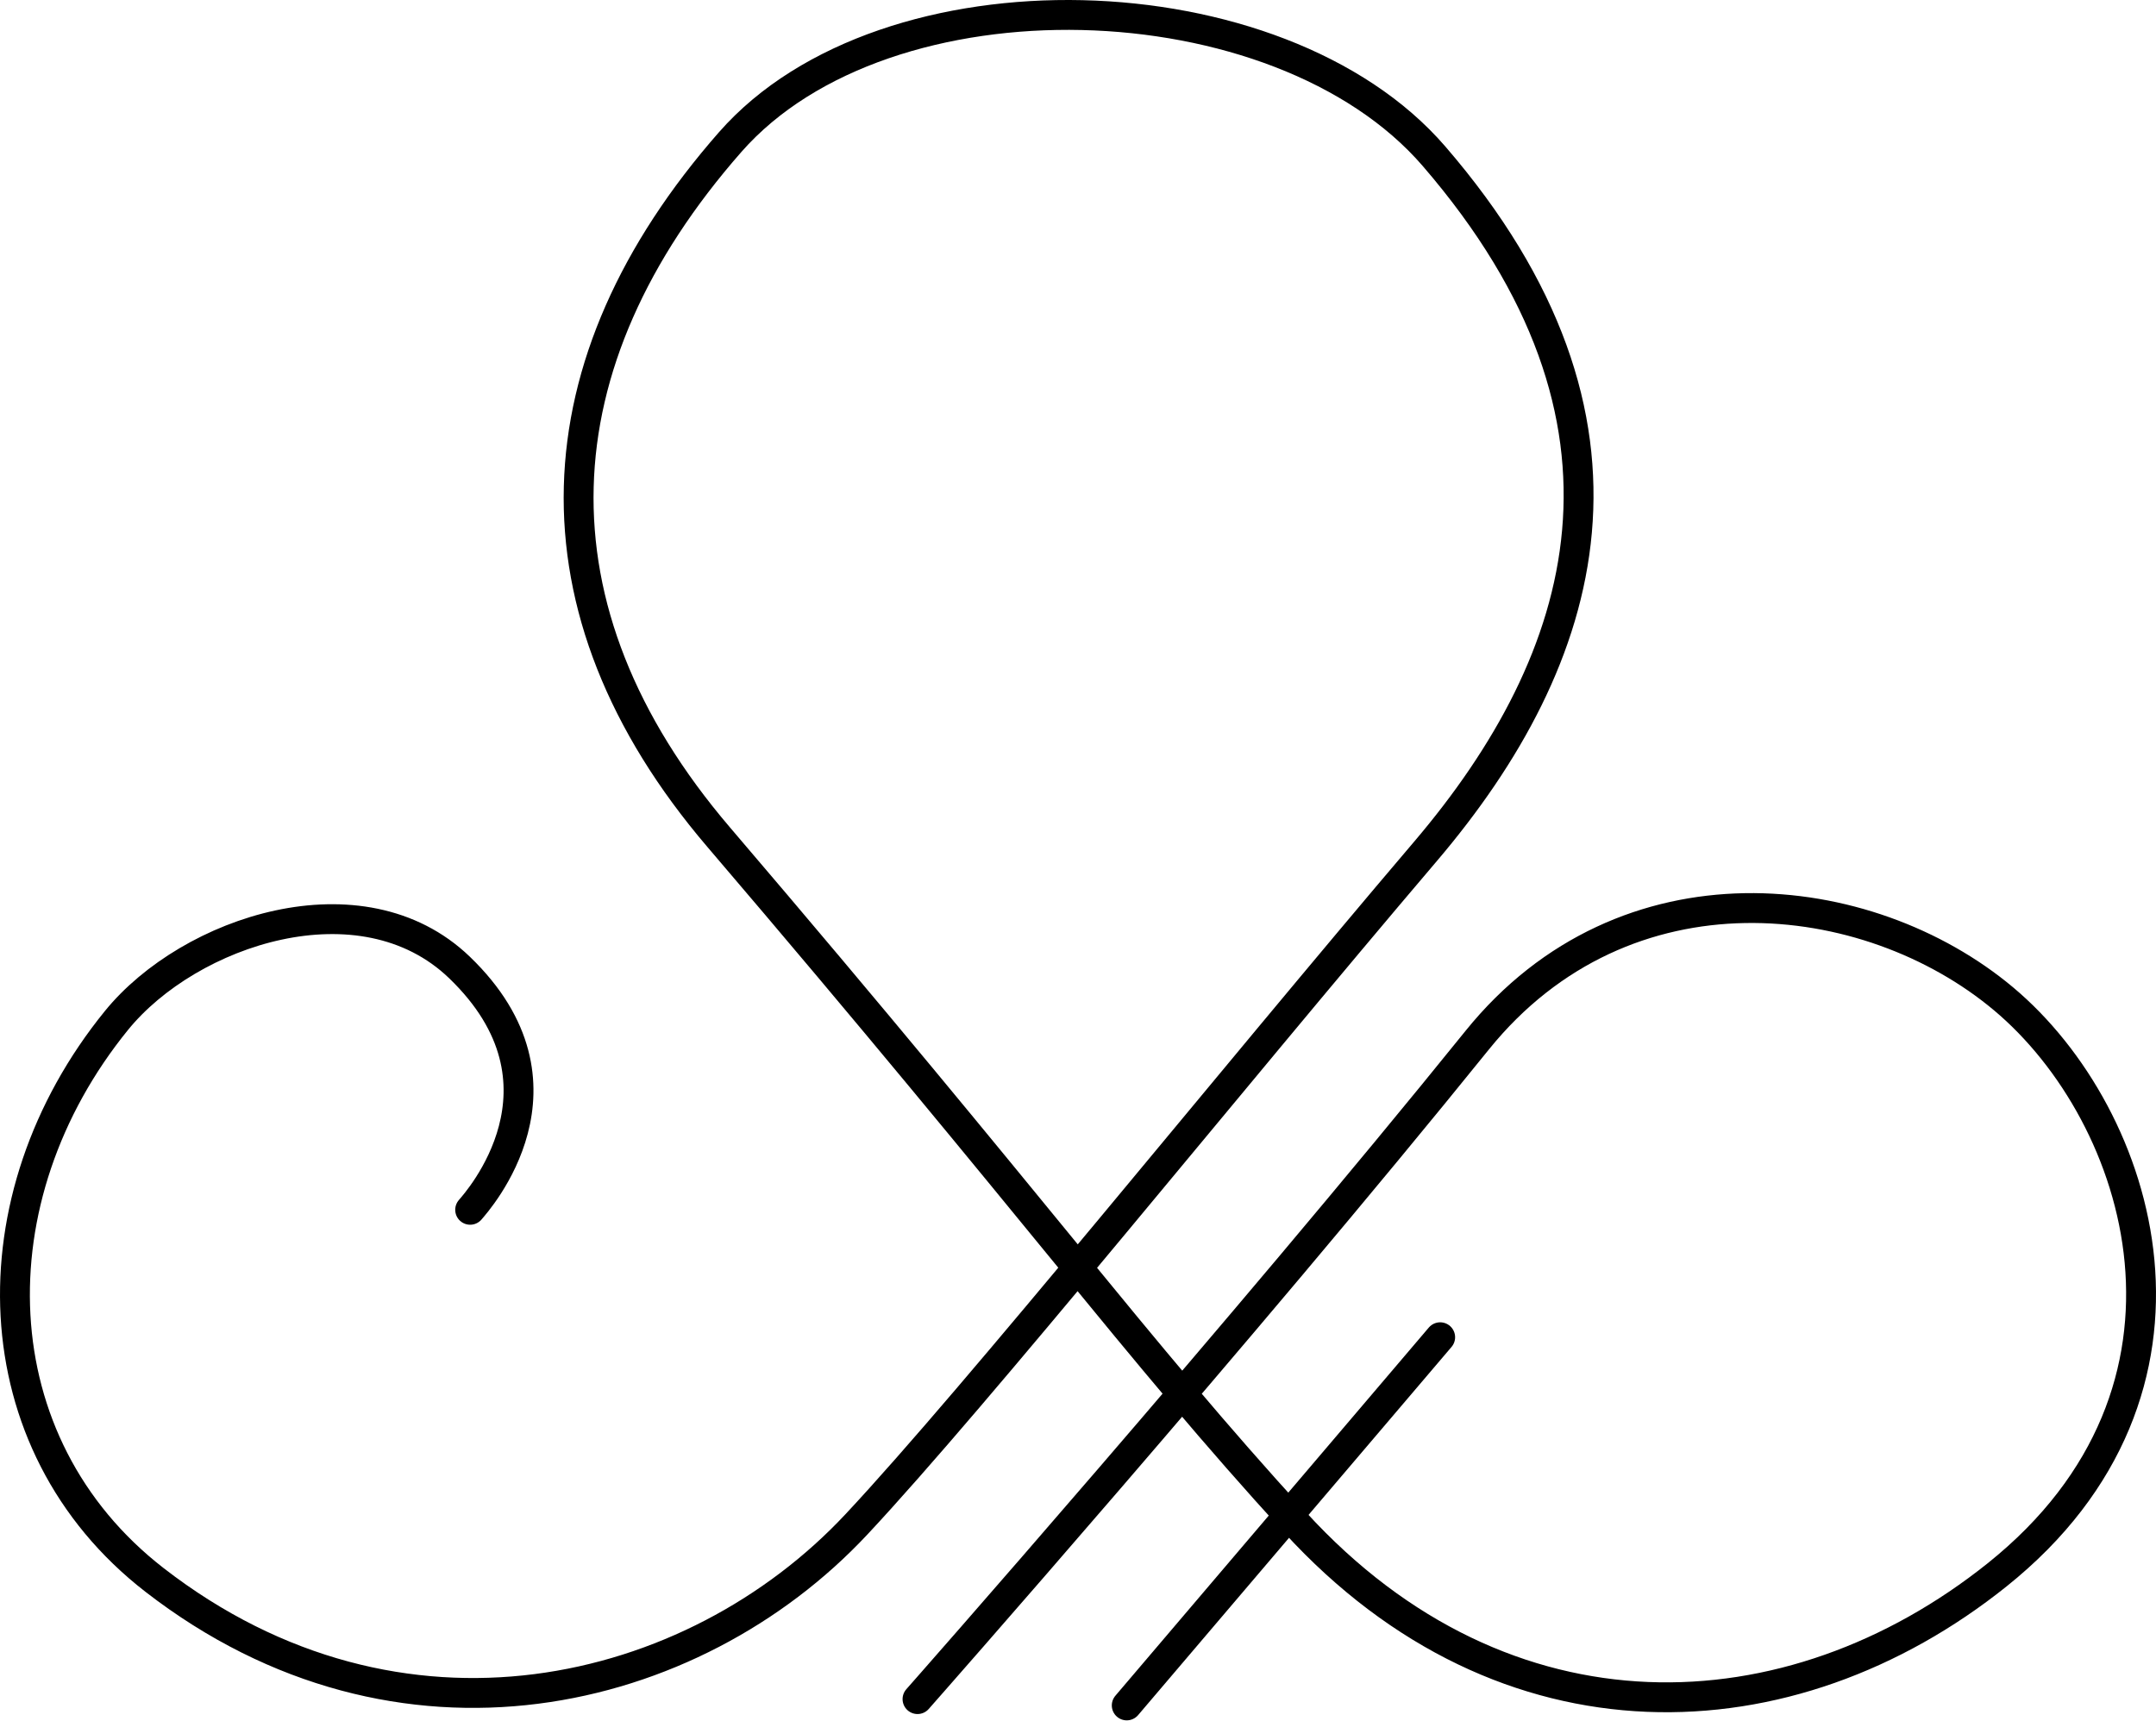
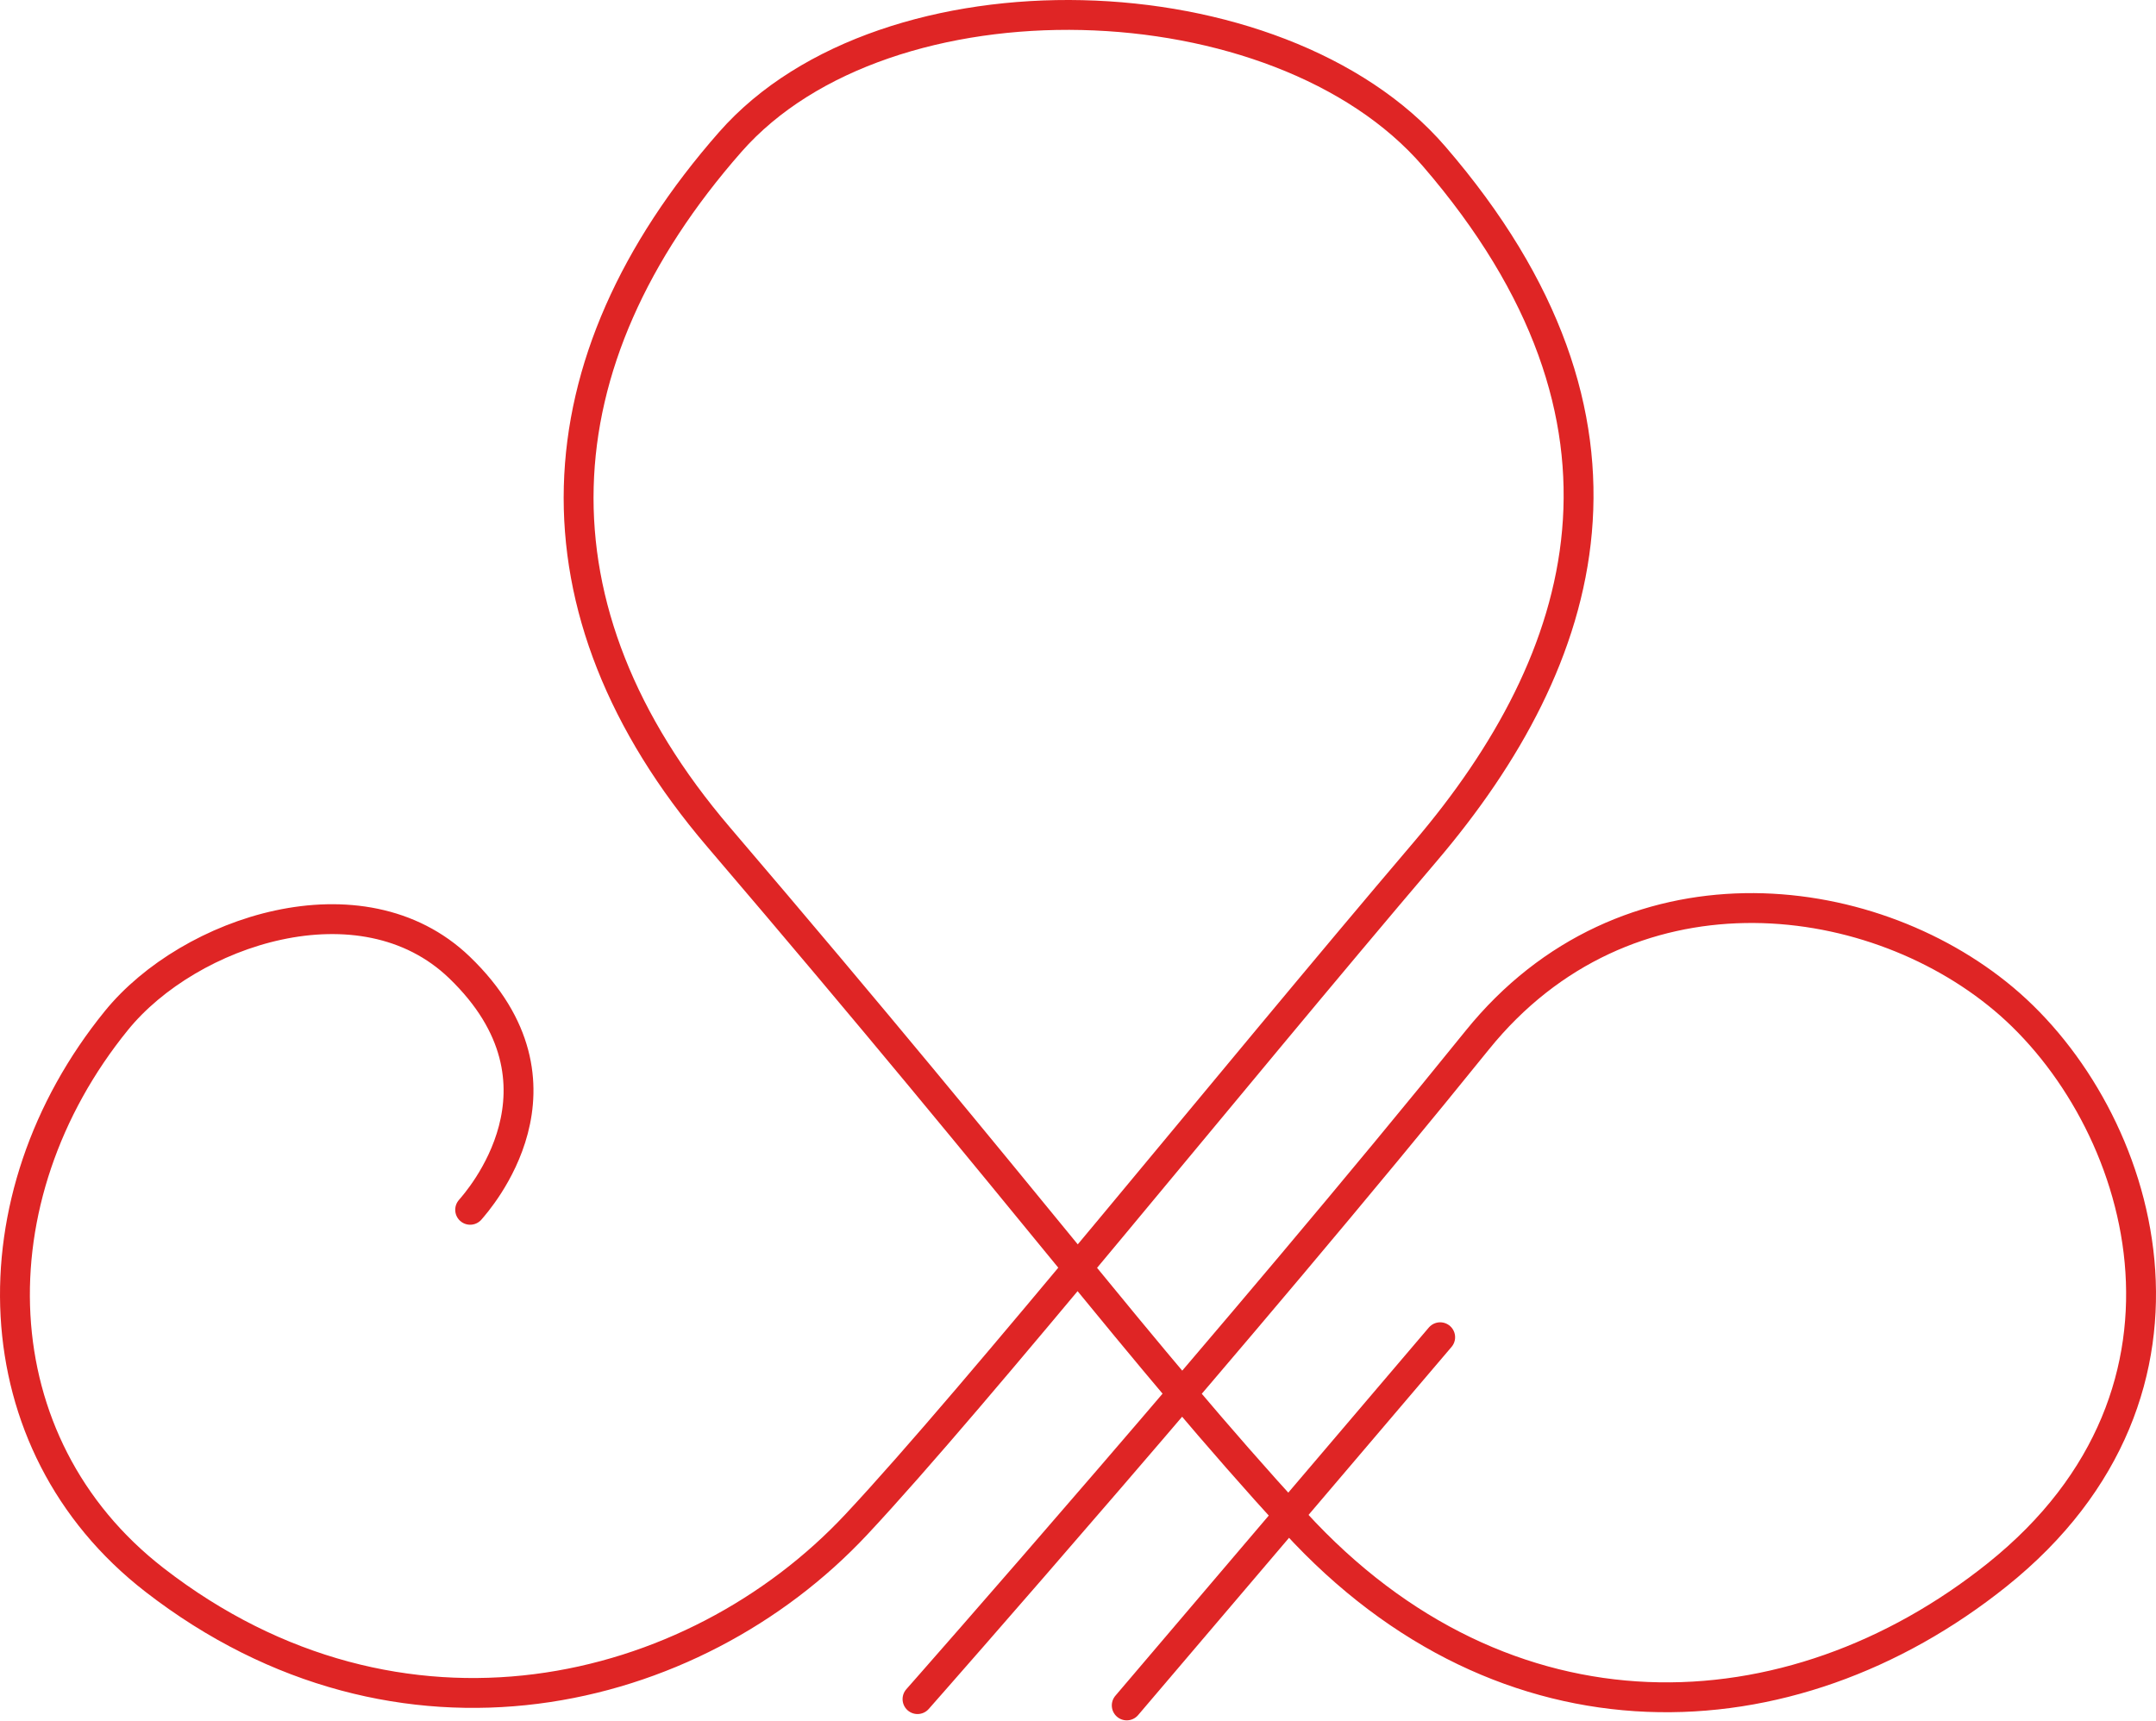
<svg xmlns="http://www.w3.org/2000/svg" version="1.0" id="Layer_1" x="0px" y="0px" width="216.566px" height="172.841px" viewBox="0 0 216.566 172.841" enable-background="new 0 0 216.566 172.841" xml:space="preserve">
  <g id="main">
    <g id="logo">
      <g>
-         <path fill="none" stroke="#000" stroke-width="3" stroke-linecap="round" stroke-miterlimit="10" d="M47.226,121.547     c0.7-0.816,11.232-12.521-1.082-24.357c-9.829-9.447-27.126-3.673-34.445,5.334c-14.467,17.807-13.849,42.511,3.822,56.21     c24.628,19.092,54.086,11.972,70.492-5.569c12.066-12.901,37.164-44.119,57.168-67.622c16.438-19.319,23.872-43.175,0.866-69.844     C128.418-2.416,88.972-3.527,73.352,14.266c-19.449,22.152-20.743,46.921-1.166,69.839     c32.163,37.648,41.755,51.184,57.904,68.848c21.112,23.098,49.729,21.899,70.514,5.271c23.253-18.604,14.688-46.104,0.646-57.876     c-13.648-11.441-38.017-14.244-52.87,4.16c-23.481,29.092-56.218,66.199-56.218,66.199" />
-         <line fill="none" stroke="#000" stroke-width="3" stroke-linecap="round" stroke-miterlimit="10" x1="113.179" y1="171.341" x2="144.663" y2="134.35" />
+         <path fill="none" stroke="#DF2525" stroke-width="3" stroke-linecap="round" stroke-miterlimit="10" d="M47.226,121.547     c0.7-0.816,11.232-12.521-1.082-24.357c-9.829-9.447-27.126-3.673-34.445,5.334c-14.467,17.807-13.849,42.511,3.822,56.21     c24.628,19.092,54.086,11.972,70.492-5.569c12.066-12.901,37.164-44.119,57.168-67.622c16.438-19.319,23.872-43.175,0.866-69.844     C128.418-2.416,88.972-3.527,73.352,14.266c-19.449,22.152-20.743,46.921-1.166,69.839     c32.163,37.648,41.755,51.184,57.904,68.848c21.112,23.098,49.729,21.899,70.514,5.271c23.253-18.604,14.688-46.104,0.646-57.876     c-13.648-11.441-38.017-14.244-52.87,4.16c-23.481,29.092-56.218,66.199-56.218,66.199" />
+         <line fill="none" stroke="#DF2525" stroke-width="3" stroke-linecap="round" stroke-miterlimit="10" x1="113.179" y1="171.341" x2="144.663" y2="134.35" />
      </g>
    </g>
  </g>
</svg>
